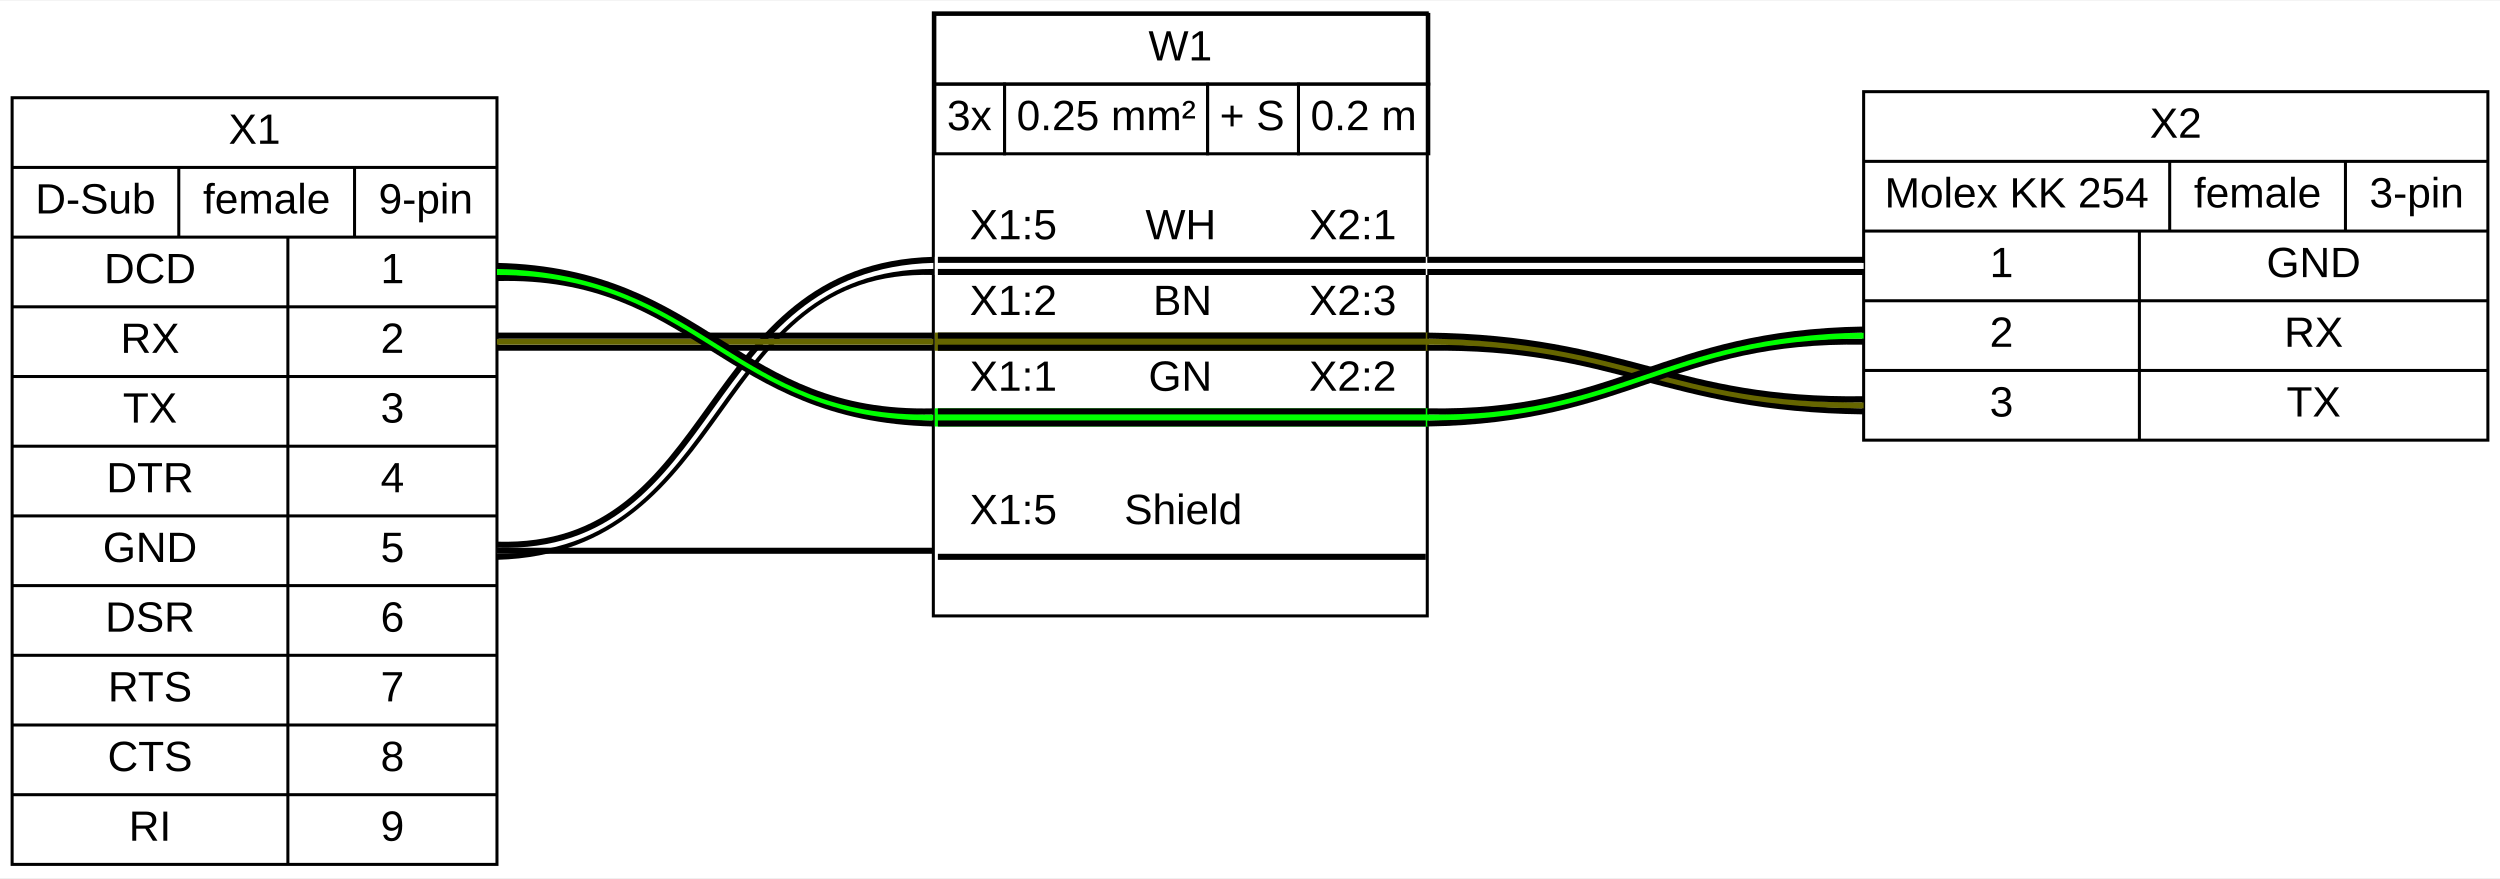
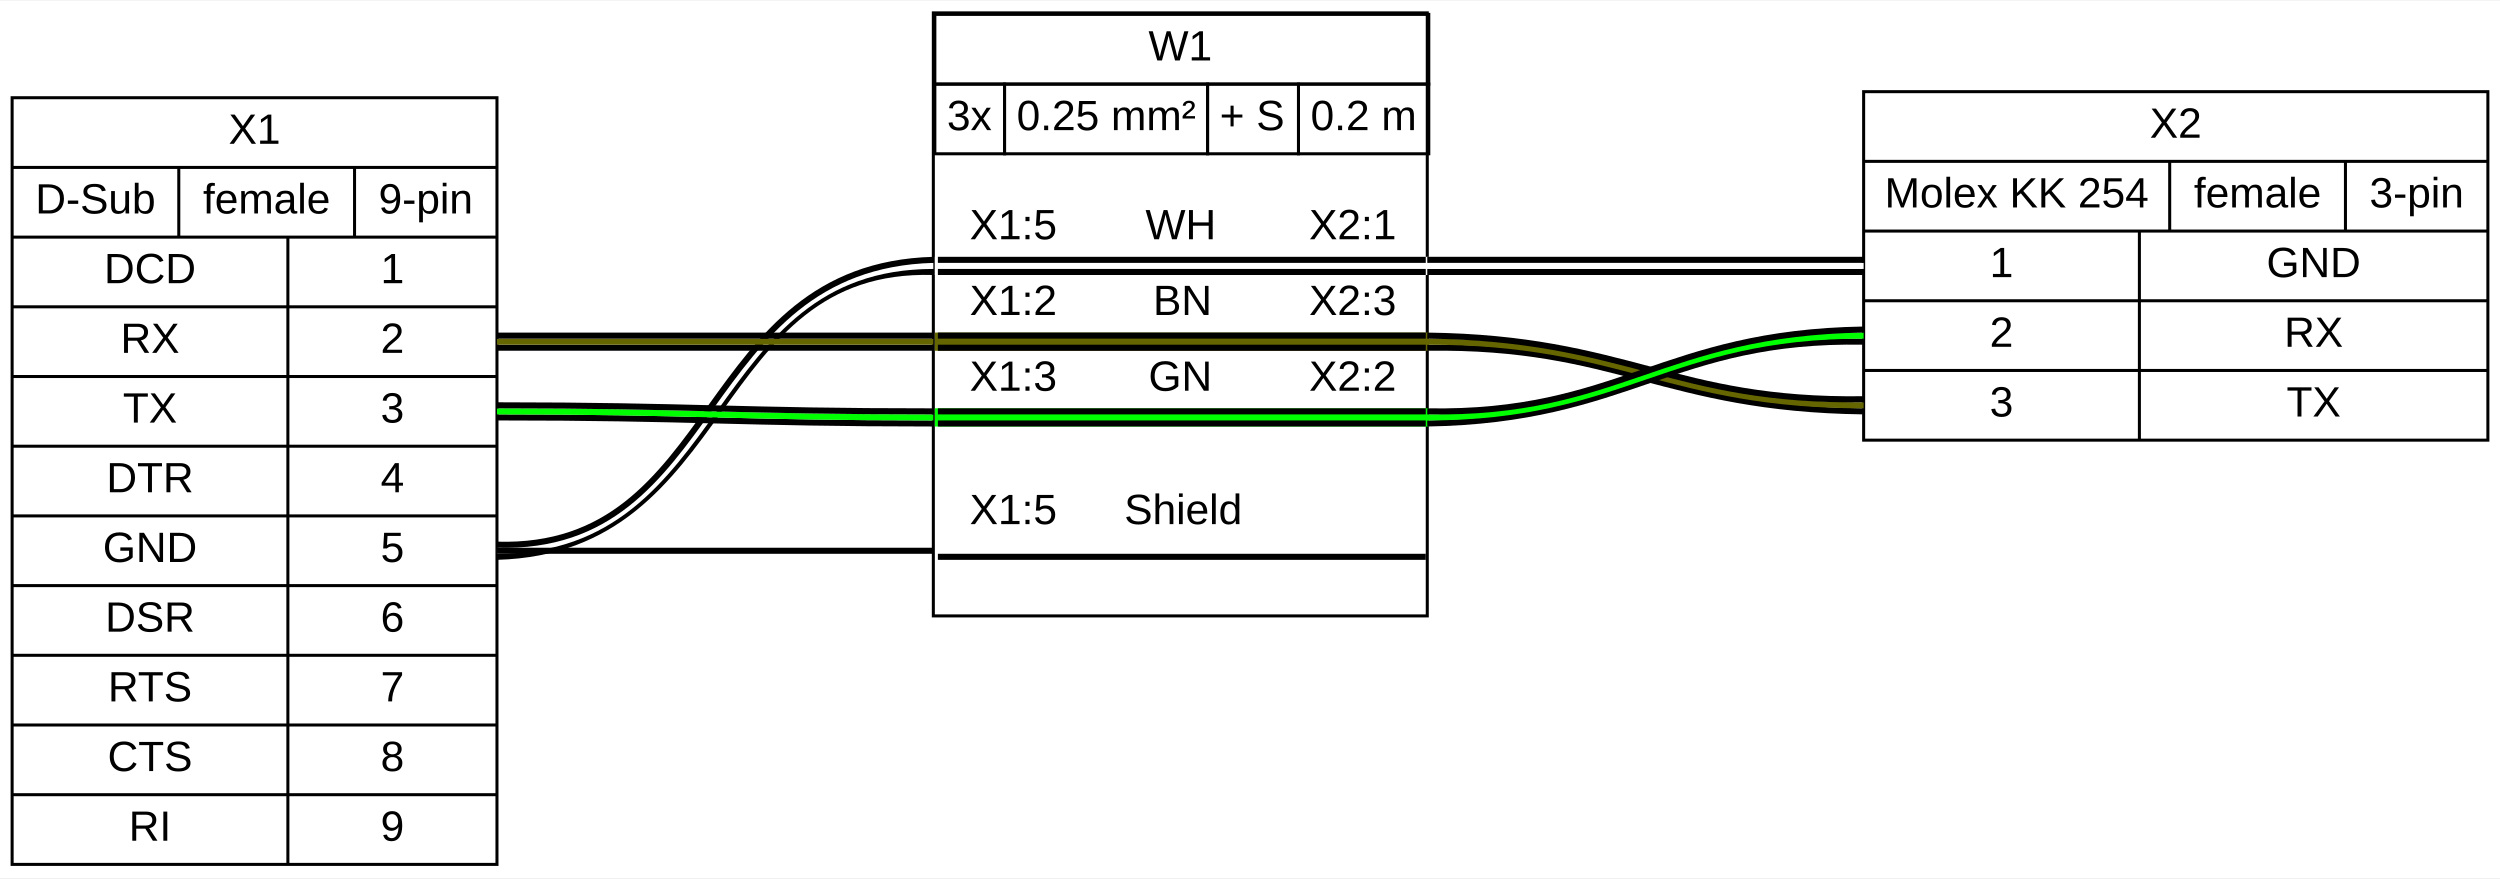
<svg xmlns="http://www.w3.org/2000/svg" width="825pt" height="290pt" viewBox="0.00 0.00 825.00 289.50">
  <g id="graph0" class="graph" transform="scale(1 1) rotate(0) translate(4 285.5)">
    <polygon fill="white" stroke="transparent" points="-4,4 -4,-285.5 821,-285.5 821,4 -4,4" />
    <g id="node1" class="node">
      <polygon fill="white" stroke="black" points="0,-0.5 0,-253.5 160,-253.5 160,-0.5 0,-0.5" />
      <text text-anchor="middle" x="80" y="-238.3" font-family="arial" font-size="14.00">X1</text>
      <polyline fill="none" stroke="black" points="0,-230.5 160,-230.5 " />
      <text text-anchor="middle" x="27.5" y="-215.3" font-family="arial" font-size="14.00">D-Sub</text>
      <polyline fill="none" stroke="black" points="55,-207.5 55,-230.5 " />
      <text text-anchor="middle" x="84" y="-215.3" font-family="arial" font-size="14.00">female</text>
      <polyline fill="none" stroke="black" points="113,-207.5 113,-230.5 " />
      <text text-anchor="middle" x="136.5" y="-215.3" font-family="arial" font-size="14.00">9-pin</text>
      <polyline fill="none" stroke="black" points="0,-207.5 160,-207.5 " />
      <text text-anchor="middle" x="45.5" y="-192.3" font-family="arial" font-size="14.00">DCD</text>
      <polyline fill="none" stroke="black" points="0,-184.5 91,-184.5 " />
      <text text-anchor="middle" x="45.5" y="-169.3" font-family="arial" font-size="14.00">RX</text>
      <polyline fill="none" stroke="black" points="0,-161.5 91,-161.5 " />
      <text text-anchor="middle" x="45.5" y="-146.3" font-family="arial" font-size="14.00">TX</text>
      <polyline fill="none" stroke="black" points="0,-138.5 91,-138.5 " />
      <text text-anchor="middle" x="45.5" y="-123.3" font-family="arial" font-size="14.00">DTR</text>
      <polyline fill="none" stroke="black" points="0,-115.5 91,-115.5 " />
      <text text-anchor="middle" x="45.5" y="-100.3" font-family="arial" font-size="14.00">GND</text>
      <polyline fill="none" stroke="black" points="0,-92.5 91,-92.5 " />
      <text text-anchor="middle" x="45.5" y="-77.3" font-family="arial" font-size="14.00">DSR</text>
      <polyline fill="none" stroke="black" points="0,-69.5 91,-69.5 " />
      <text text-anchor="middle" x="45.5" y="-54.3" font-family="arial" font-size="14.00">RTS</text>
      <polyline fill="none" stroke="black" points="0,-46.5 91,-46.5 " />
      <text text-anchor="middle" x="45.5" y="-31.3" font-family="arial" font-size="14.00">CTS</text>
      <polyline fill="none" stroke="black" points="0,-23.5 91,-23.5 " />
      <text text-anchor="middle" x="45.5" y="-8.3" font-family="arial" font-size="14.00">RI</text>
      <polyline fill="none" stroke="black" points="91,-0.5 91,-207.5 " />
      <text text-anchor="middle" x="125.5" y="-192.3" font-family="arial" font-size="14.00">1</text>
      <polyline fill="none" stroke="black" points="91,-184.5 160,-184.5 " />
      <text text-anchor="middle" x="125.5" y="-169.3" font-family="arial" font-size="14.00">2</text>
      <polyline fill="none" stroke="black" points="91,-161.5 160,-161.5 " />
      <text text-anchor="middle" x="125.5" y="-146.3" font-family="arial" font-size="14.00">3</text>
      <polyline fill="none" stroke="black" points="91,-138.5 160,-138.5 " />
      <text text-anchor="middle" x="125.5" y="-123.3" font-family="arial" font-size="14.00">4</text>
      <polyline fill="none" stroke="black" points="91,-115.5 160,-115.5 " />
      <text text-anchor="middle" x="125.5" y="-100.3" font-family="arial" font-size="14.00">5</text>
      <polyline fill="none" stroke="black" points="91,-92.5 160,-92.5 " />
      <text text-anchor="middle" x="125.5" y="-77.3" font-family="arial" font-size="14.00">6</text>
      <polyline fill="none" stroke="black" points="91,-69.5 160,-69.5 " />
      <text text-anchor="middle" x="125.5" y="-54.3" font-family="arial" font-size="14.00">7</text>
      <polyline fill="none" stroke="black" points="91,-46.5 160,-46.5 " />
      <text text-anchor="middle" x="125.5" y="-31.3" font-family="arial" font-size="14.00">8</text>
      <polyline fill="none" stroke="black" points="91,-23.5 160,-23.5 " />
      <text text-anchor="middle" x="125.5" y="-8.3" font-family="arial" font-size="14.00">9</text>
    </g>
    <g id="node3" class="node">
      <polygon fill="none" stroke="black" points="467,-281.5 304,-281.5 304,-82.5 467,-82.5 467,-281.5" />
      <polygon fill="none" stroke="black" points="304.5,-258 304.5,-281 467.5,-281 467.5,-258 304.5,-258" />
      <text text-anchor="start" x="375" y="-265.8" font-family="arial" font-size="14.00">W1</text>
      <polygon fill="none" stroke="black" points="304.5,-235 304.5,-258 327.5,-258 327.5,-235 304.5,-235" />
      <text text-anchor="start" x="308.5" y="-242.8" font-family="arial" font-size="14.00">3x</text>
      <polygon fill="none" stroke="black" points="327.5,-235 327.5,-258 394.5,-258 394.5,-235 327.5,-235" />
      <text text-anchor="start" x="331.5" y="-242.8" font-family="arial" font-size="14.00">0.25 mm²</text>
      <polygon fill="none" stroke="black" points="394.5,-235 394.5,-258 424.5,-258 424.5,-235 394.5,-235" />
      <text text-anchor="start" x="398.5" y="-242.8" font-family="arial" font-size="14.00">+ S</text>
      <polygon fill="none" stroke="black" points="424.5,-235 424.5,-258 467.5,-258 467.5,-235 424.5,-235" />
      <text text-anchor="start" x="428.5" y="-242.8" font-family="arial" font-size="14.00">0.2 m</text>
      <text text-anchor="start" x="384" y="-223.8" font-family="arial" font-size="14.00"> </text>
      <text text-anchor="start" x="316" y="-206.8" font-family="arial" font-size="14.00">X1:5</text>
      <text text-anchor="start" x="374" y="-206.8" font-family="arial" font-size="14.00">WH</text>
      <text text-anchor="start" x="428" y="-206.8" font-family="arial" font-size="14.00">X2:1</text>
      <polygon fill="#ffffff" stroke="transparent" points="304.5,-195 304.5,-201 467.5,-201 467.5,-195 304.5,-195" />
      <polyline fill="none" stroke="black" stroke-width="2" points="305.5,-196 466.5,-196 " />
      <polyline fill="none" stroke="black" stroke-width="2" points="466.5,-200 305.5,-200 " />
      <text text-anchor="start" x="316" y="-181.8" font-family="arial" font-size="14.00">X1:2</text>
      <text text-anchor="start" x="376.5" y="-181.8" font-family="arial" font-size="14.00">BN</text>
      <text text-anchor="start" x="428" y="-181.8" font-family="arial" font-size="14.00">X2:3</text>
      <polygon fill="#666600" stroke="transparent" stroke-width="2" points="304.5,-170 304.5,-176 467.5,-176 467.5,-170 304.5,-170" />
      <polyline fill="none" stroke="black" stroke-width="2" points="305.5,-171 466.5,-171 " />
      <polyline fill="none" stroke="black" stroke-width="2" points="466.5,-175 305.5,-175 " />
-       <text text-anchor="start" x="316" y="-156.8" font-family="arial" font-size="14.00">X1:1</text>
+       <text text-anchor="start" x="316" y="-156.8" font-family="arial" font-size="14.00">X1:3</text>
      <text text-anchor="start" x="375" y="-156.8" font-family="arial" font-size="14.00">GN</text>
      <text text-anchor="start" x="428" y="-156.8" font-family="arial" font-size="14.00">X2:2</text>
      <polygon fill="#00ff00" stroke="transparent" stroke-width="2" points="304.5,-145 304.5,-151 467.5,-151 467.5,-145 304.5,-145" />
      <polyline fill="none" stroke="black" stroke-width="2" points="305.5,-146 466.5,-146 " />
      <polyline fill="none" stroke="black" stroke-width="2" points="466.5,-150 305.5,-150 " />
      <text text-anchor="start" x="328" y="-131.8" font-family="arial" font-size="14.00"> </text>
      <text text-anchor="start" x="316" y="-112.8" font-family="arial" font-size="14.00">X1:5</text>
      <text text-anchor="start" x="367" y="-112.8" font-family="arial" font-size="14.00">Shield</text>
      <polyline fill="none" stroke="black" stroke-width="2" points="305.5,-102 466.5,-102 " />
      <text text-anchor="start" x="328" y="-87.8" font-family="arial" font-size="14.00"> </text>
    </g>
    <g id="edge1" class="edge">
      <path fill="none" stroke="#000000" stroke-width="2" d="M160,-102C238.42,-104.19 229.56,-198.19 304,-196" />
      <path fill="none" stroke="#ffffff" stroke-width="2" d="M160,-104C236.43,-104 227.57,-198 304,-198" />
      <path fill="none" stroke="#000000" stroke-width="2" d="M160,-106C234.44,-103.81 225.58,-197.81 304,-200" />
    </g>
    <g id="edge3" class="edge">
      <path fill="none" stroke="#000000" stroke-width="2" d="M160,-171C224,-171 240,-171 304,-171" />
      <path fill="none" stroke="#666600" stroke-width="2" d="M160,-173C224,-173 240,-173 304,-173" />
      <path fill="none" stroke="#000000" stroke-width="2" d="M160,-175C224,-175 240,-175 304,-175" />
    </g>
    <g id="edge5" class="edge">
-       <path fill="none" stroke="#000000" stroke-width="2" d="M160,-194C225.5,-195.63 234.57,-147.63 304,-146" />
-       <path fill="none" stroke="#00ff00" stroke-width="2" d="M160,-196C227.46,-196 236.54,-148 304,-148" />
-       <path fill="none" stroke="#000000" stroke-width="2" d="M160,-198C229.43,-196.37 238.5,-148.37 304,-150" />
+       <path fill="none" stroke="#000000" stroke-width="2" d="M160,-148C223.76,-148.02 239.75,-146.02 304,-146" />
+       <path fill="none" stroke="#00ff00" stroke-width="2" d="M160,-150C224.01,-150 239.99,-148 304,-148" />
+       <path fill="none" stroke="#000000" stroke-width="2" d="M160,-152C224.25,-151.98 240.24,-149.98 304,-150" />
    </g>
    <g id="edge7" class="edge">
      <path fill="none" stroke="#000000" stroke-width="2" d="M160,-104C224,-104 240,-104 304,-104" />
    </g>
    <g id="node2" class="node">
      <polygon fill="white" stroke="black" points="611,-140.5 611,-255.5 817,-255.5 817,-140.5 611,-140.5" />
      <text text-anchor="middle" x="714" y="-240.3" font-family="arial" font-size="14.00">X2</text>
      <polyline fill="none" stroke="black" points="611,-232.5 817,-232.5 " />
      <text text-anchor="middle" x="661.5" y="-217.3" font-family="arial" font-size="14.00">Molex KK 254</text>
      <polyline fill="none" stroke="black" points="712,-209.5 712,-232.5 " />
      <text text-anchor="middle" x="741" y="-217.3" font-family="arial" font-size="14.00">female</text>
      <polyline fill="none" stroke="black" points="770,-209.5 770,-232.5 " />
      <text text-anchor="middle" x="793.5" y="-217.3" font-family="arial" font-size="14.00">3-pin</text>
      <polyline fill="none" stroke="black" points="611,-209.5 817,-209.5 " />
      <text text-anchor="middle" x="656.5" y="-194.3" font-family="arial" font-size="14.00">1</text>
      <polyline fill="none" stroke="black" points="611,-186.5 702,-186.5 " />
      <text text-anchor="middle" x="656.5" y="-171.3" font-family="arial" font-size="14.00">2</text>
      <polyline fill="none" stroke="black" points="611,-163.5 702,-163.5 " />
      <text text-anchor="middle" x="656.5" y="-148.3" font-family="arial" font-size="14.00">3</text>
      <polyline fill="none" stroke="black" points="702,-140.5 702,-209.5 " />
      <text text-anchor="middle" x="759.5" y="-194.3" font-family="arial" font-size="14.00">GND</text>
      <polyline fill="none" stroke="black" points="702,-186.5 817,-186.5 " />
      <text text-anchor="middle" x="759.5" y="-171.3" font-family="arial" font-size="14.00">RX</text>
      <polyline fill="none" stroke="black" points="702,-163.5 817,-163.5 " />
      <text text-anchor="middle" x="759.5" y="-148.3" font-family="arial" font-size="14.00">TX</text>
    </g>
    <g id="edge2" class="edge">
      <path fill="none" stroke="#000000" stroke-width="2" d="M467,-196C531,-196 547,-196 611,-196" />
      <path fill="none" stroke="#ffffff" stroke-width="2" d="M467,-198C531,-198 547,-198 611,-198" />
      <path fill="none" stroke="#000000" stroke-width="2" d="M467,-200C531,-200 547,-200 611,-200" />
    </g>
    <g id="edge4" class="edge">
      <path fill="none" stroke="#000000" stroke-width="2" d="M467,-171C530.04,-171.86 544.68,-150.86 611,-150" />
      <path fill="none" stroke="#666600" stroke-width="2" d="M467,-173C531.68,-173 546.32,-152 611,-152" />
      <path fill="none" stroke="#000000" stroke-width="2" d="M467,-175C533.32,-174.14 547.96,-153.14 611,-154" />
    </g>
    <g id="edge6" class="edge">
      <path fill="none" stroke="#000000" stroke-width="2" d="M467,-146C533.9,-147.09 547.67,-174.09 611,-173" />
      <path fill="none" stroke="#00ff00" stroke-width="2" d="M467,-148C532.12,-148 545.88,-175 611,-175" />
      <path fill="none" stroke="#000000" stroke-width="2" d="M467,-150C530.33,-148.91 544.1,-175.91 611,-177" />
    </g>
  </g>
</svg>
